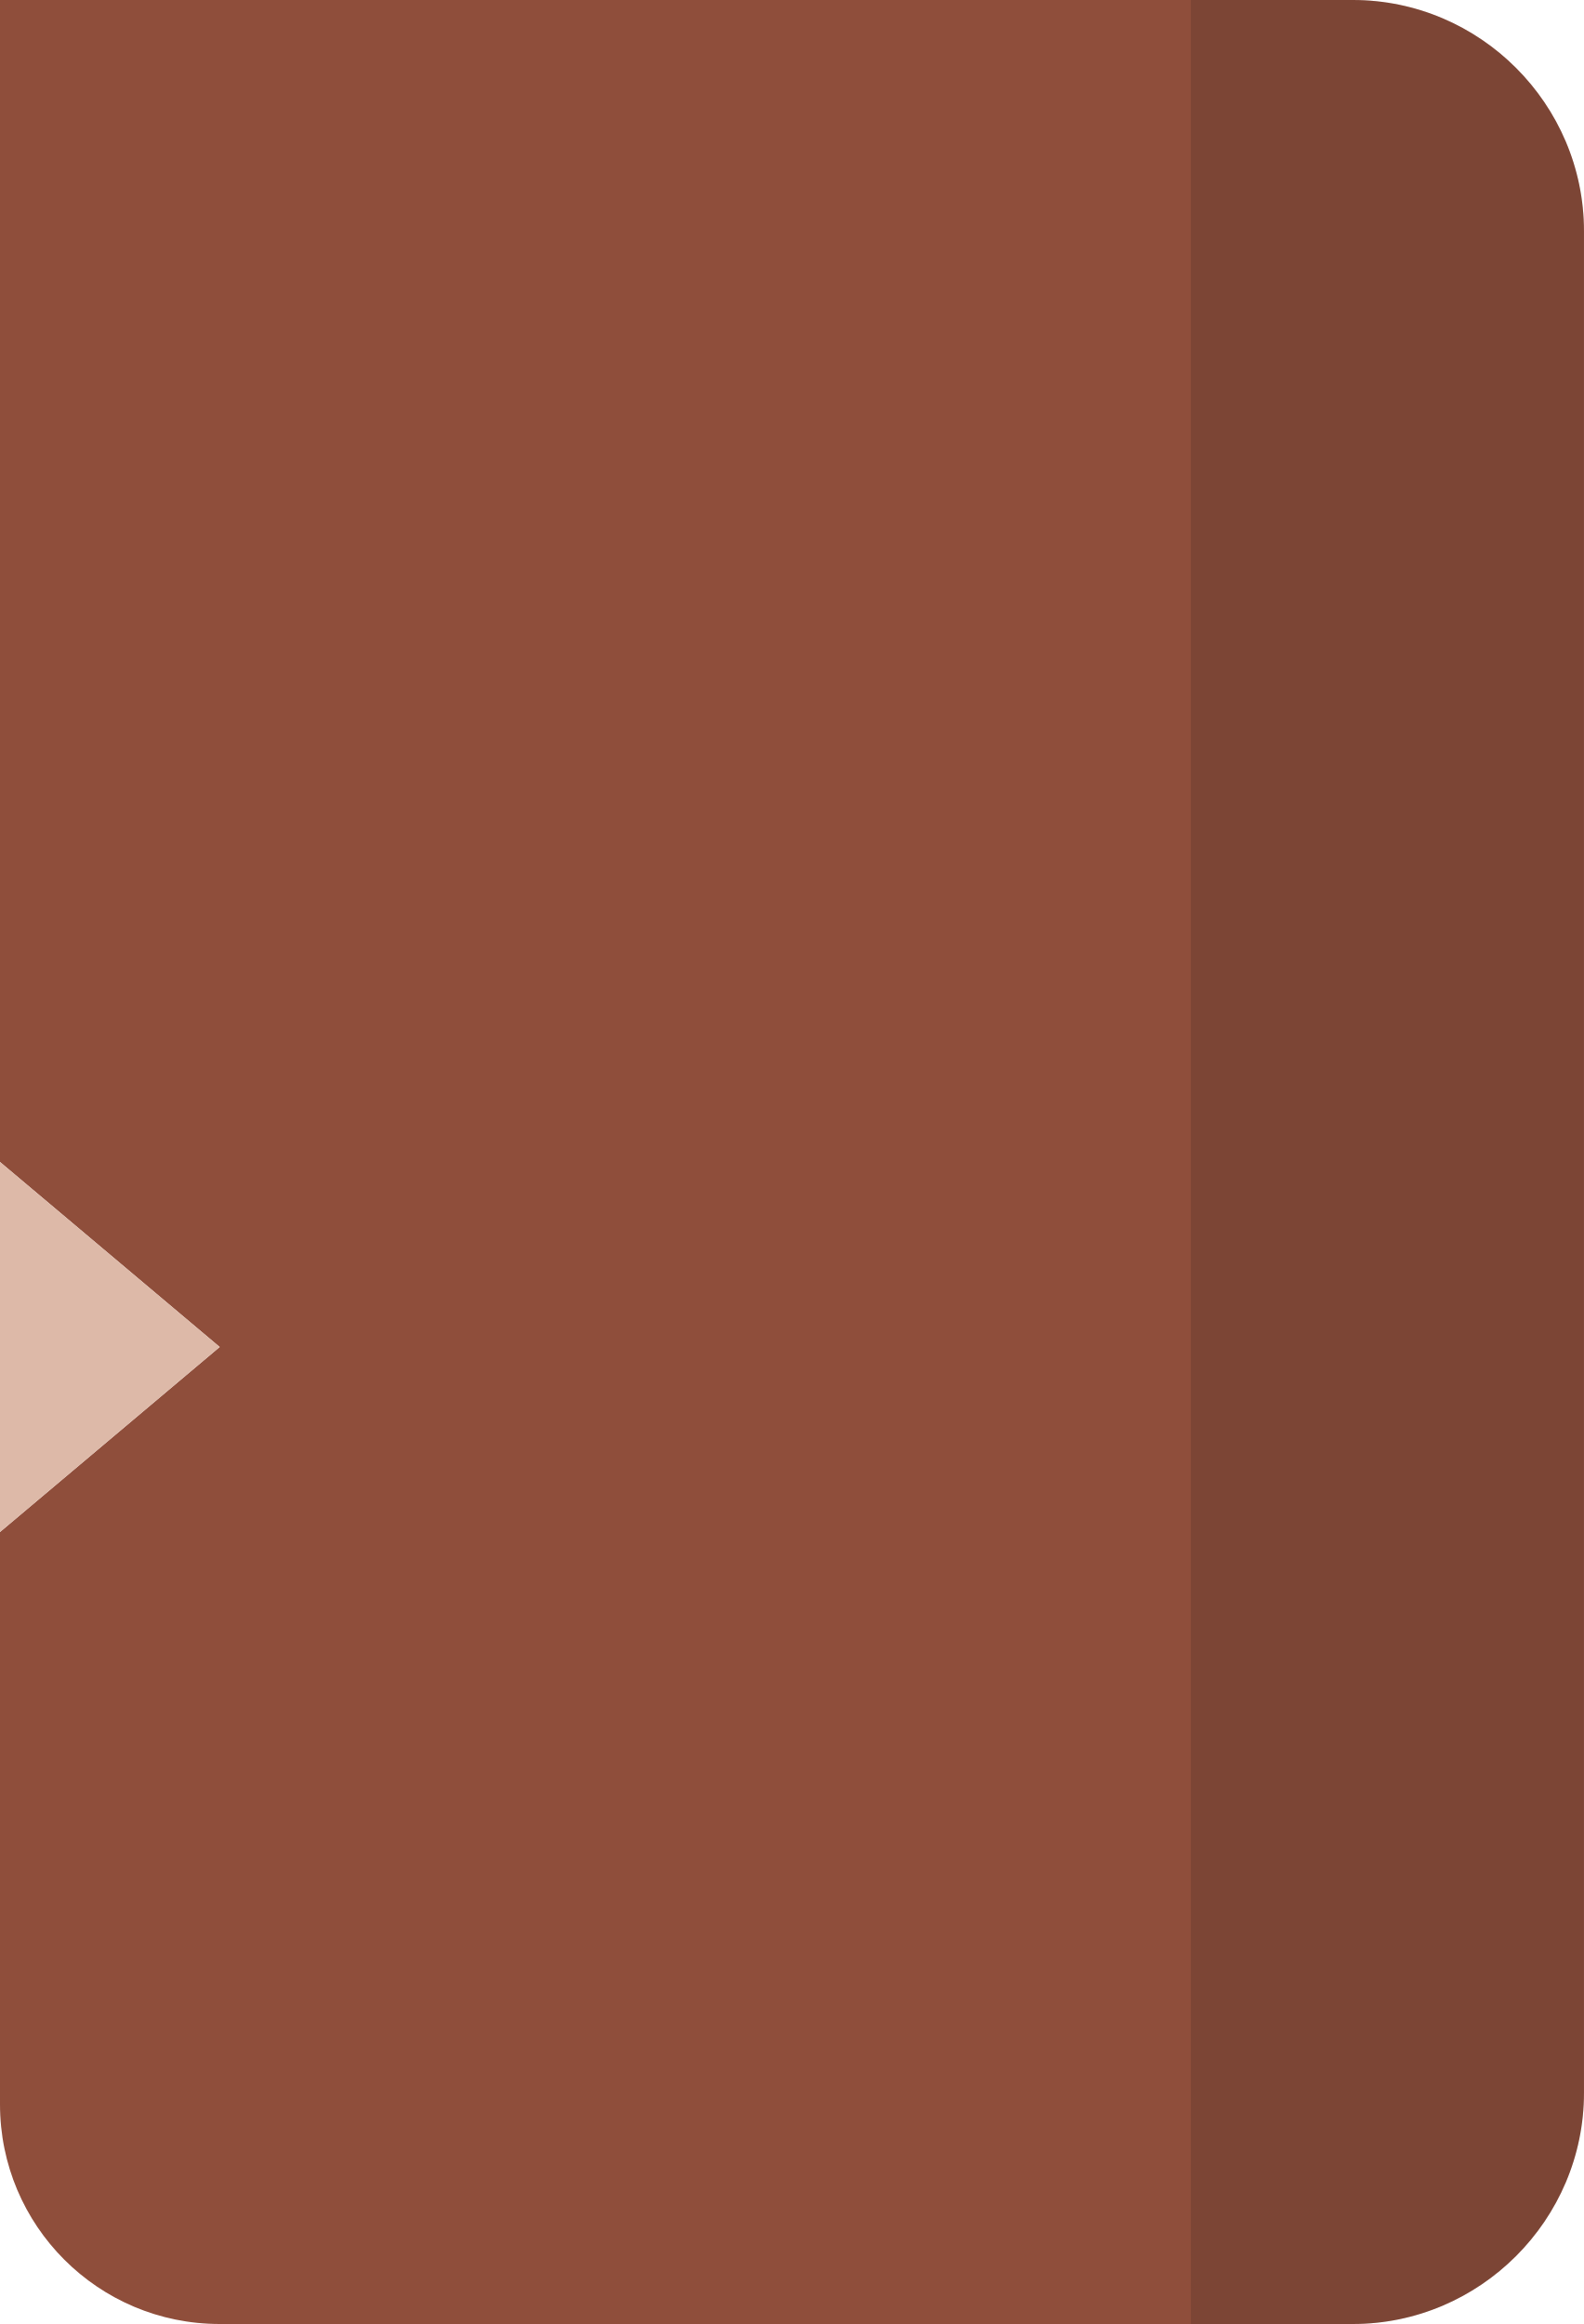
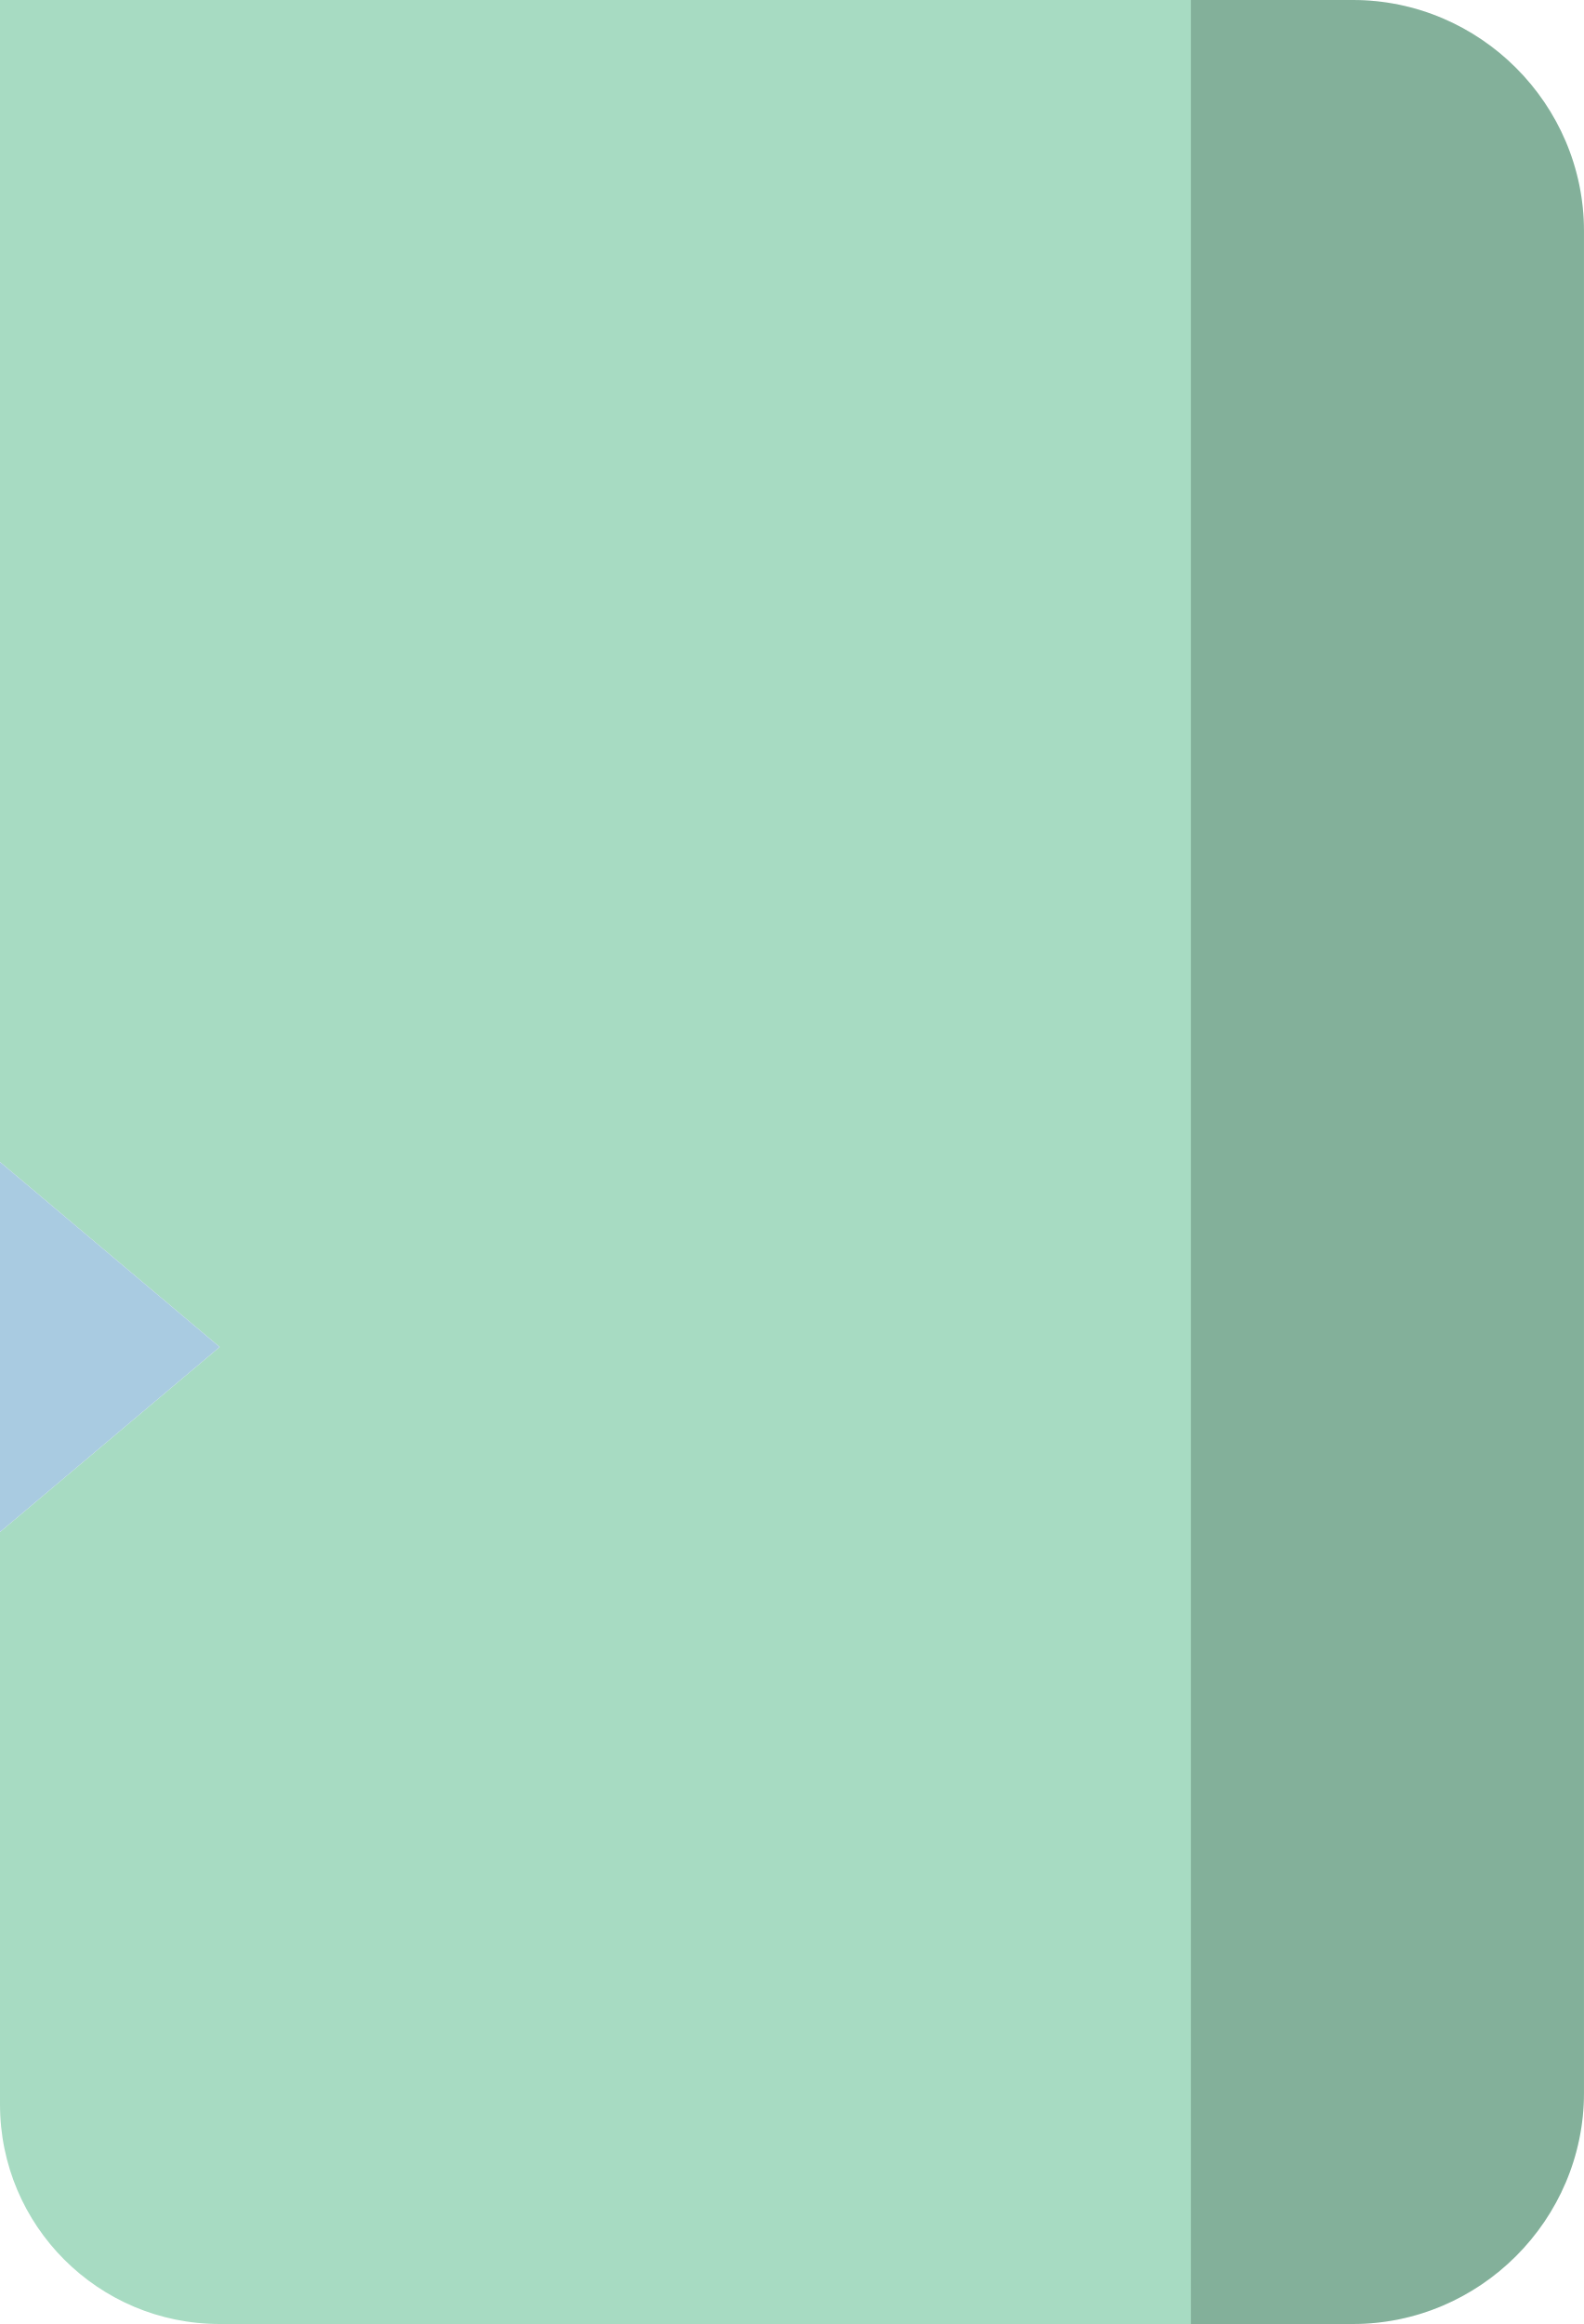
<svg xmlns="http://www.w3.org/2000/svg" viewBox="278 110 548 804">
-   <path fill="#8F4E3B" d="M278 110h468c44 0 80 36 80 80v644c0 44-36 80-80 80H354c-42 0-76-34-76-76V640l76-64-76-64V110Z" />
-   <path fill="#DDB9A8" d="M278 512l76 64-76 64V512Z" />
-   <path fill="#27201D" fill-opacity=".18" d="M690 110h56c44 0 80 36 80 80v644c0 44-36 80-80 80h-56V110Z" />
+   <path fill="#A7DBC2" d="M278 110h468c44 0 80 36 80 80v644c0 44-36 80-80 80H354c-42 0-76-34-76-76V640l76-64-76-64V110Z" />
+   <path fill="#A9CBE1" d="M278 512l76 64-76 64V512Z" />
+   <path fill="#071712" fill-opacity=".22" d="M690 110h56c44 0 80 36 80 80v644c0 44-36 80-80 80h-56V110Z" />
</svg>
